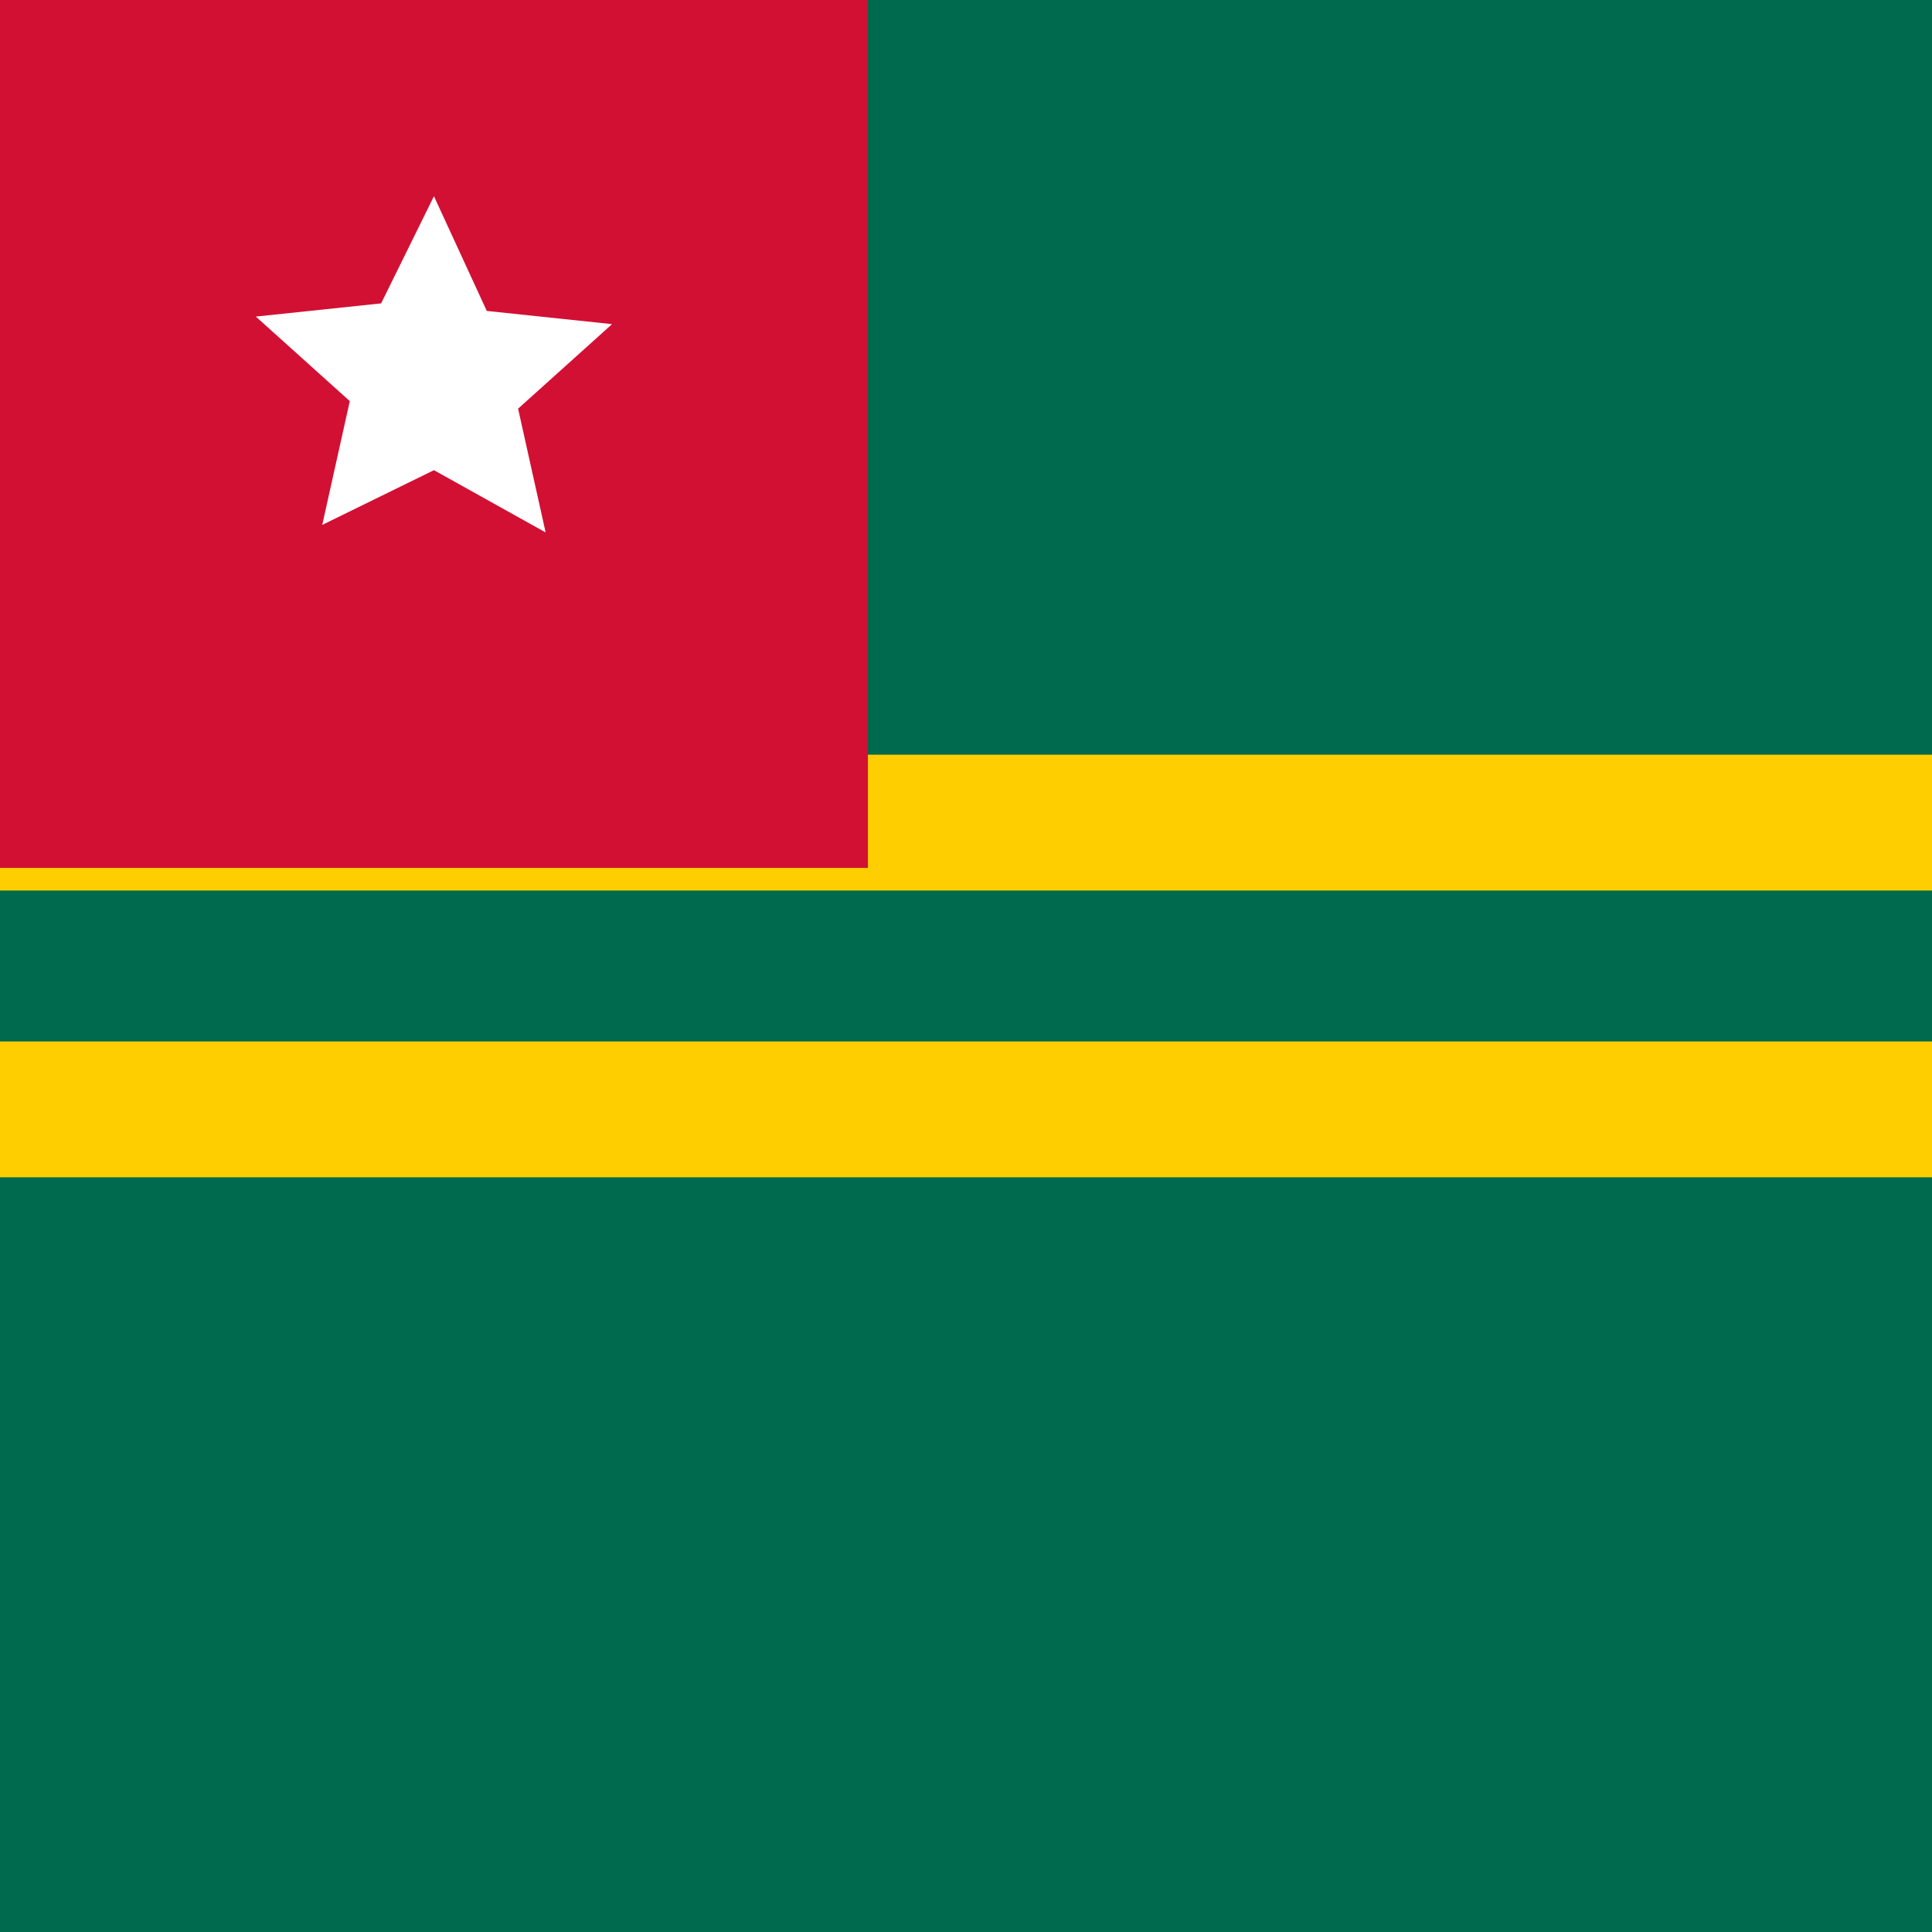
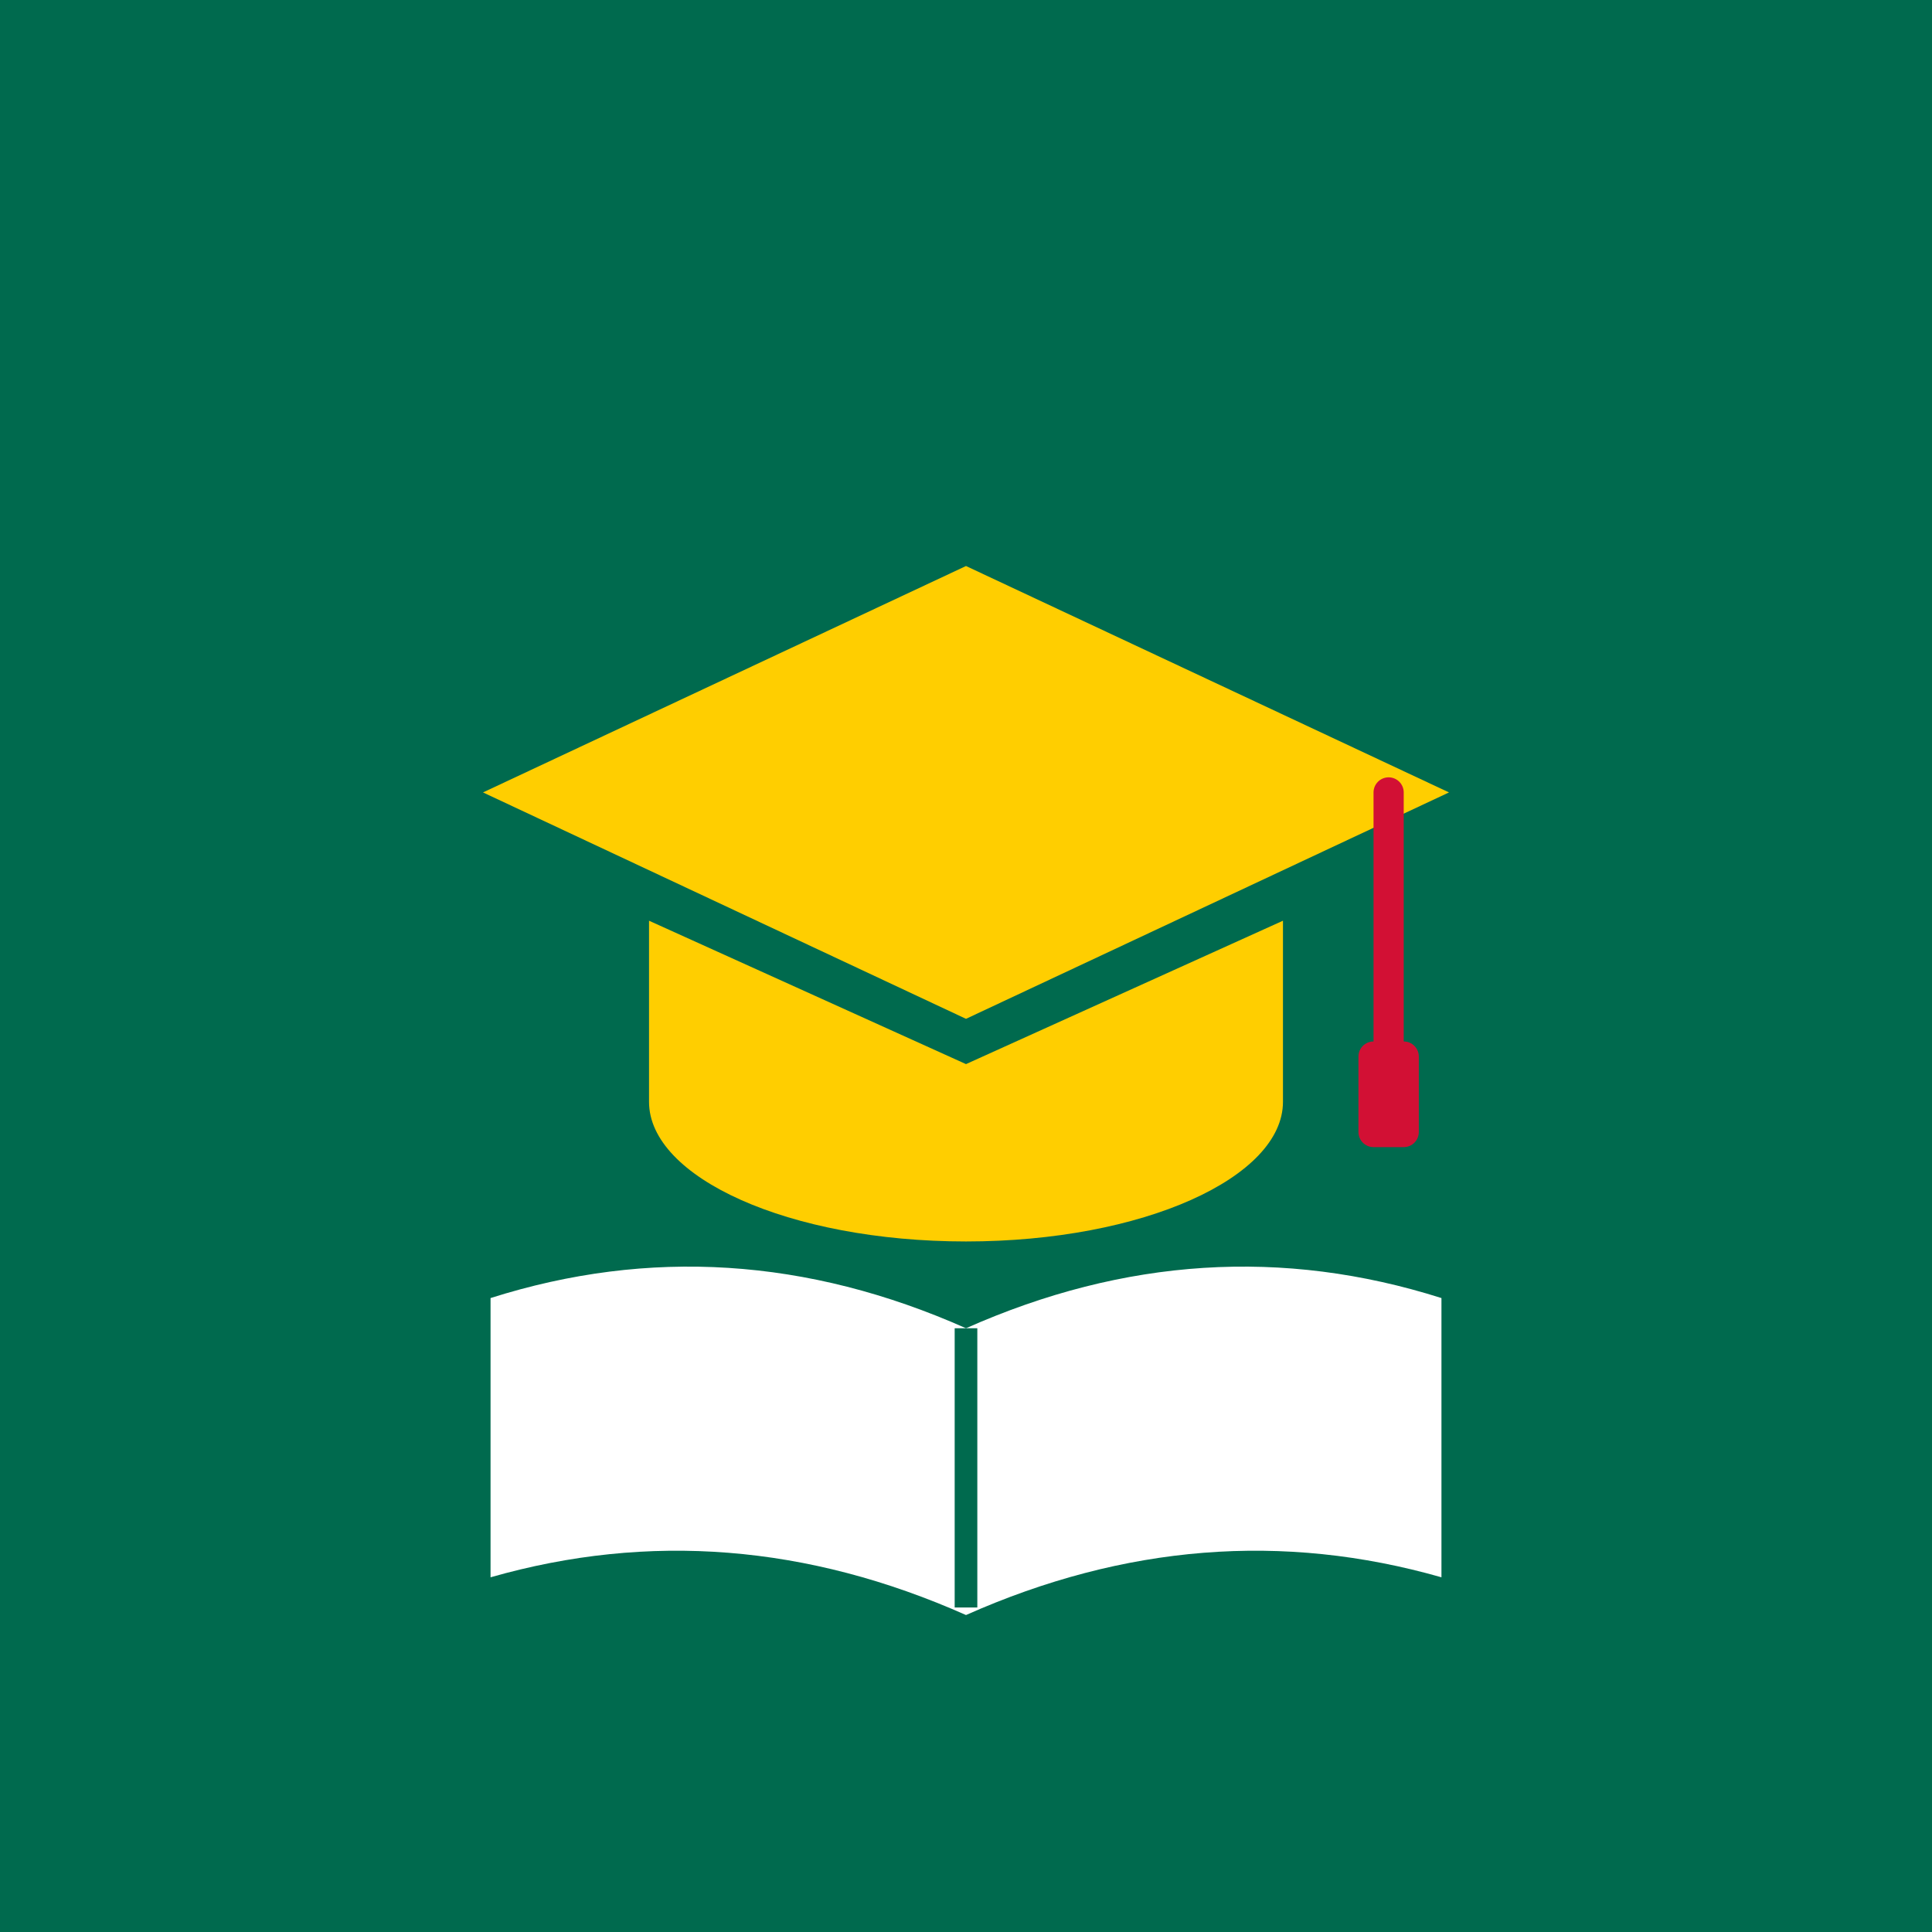
<svg xmlns="http://www.w3.org/2000/svg" viewBox="0 0 512 512" width="512" height="512">
  <rect width="512" height="512" fill="#006A4E" />
-   <rect y="200" width="512" height="36" fill="#FFCE00" />
-   <rect y="276" width="512" height="36" fill="#FFCE00" />
-   <rect width="230" height="230" fill="#D21034" />
-   <path fill="#FFFFFF" d="M115 52l14 30.4 33.2 3.5-24.9 22.4 7.3 32.8L115 124.6 85.4 139.1l7.3-32.8-24.9-22.4 33.2-3.5z" />
+   <path d="M256 150L384 210 256 270 128 210Z" fill="#FFCE00" />
+   <path d="M172 244v48c0 20 37 37 84 37s84-17 84-37v-48L256 282Z" fill="#FFCE00" />
+   <path d="M368 210v70" stroke="#D21034" stroke-width="8" stroke-linecap="round" />
+   <rect x="360" y="276" width="16" height="28" rx="4" fill="#D21034" />
+   <path d="M130 344q63-20 126 8q63-28 126-8v74q-63-18-126 10q-63-28-126-10Z" fill="#FFFFFF" />
+   <path d="M256 352v74" stroke="#006A4E" stroke-width="6" />
</svg>
